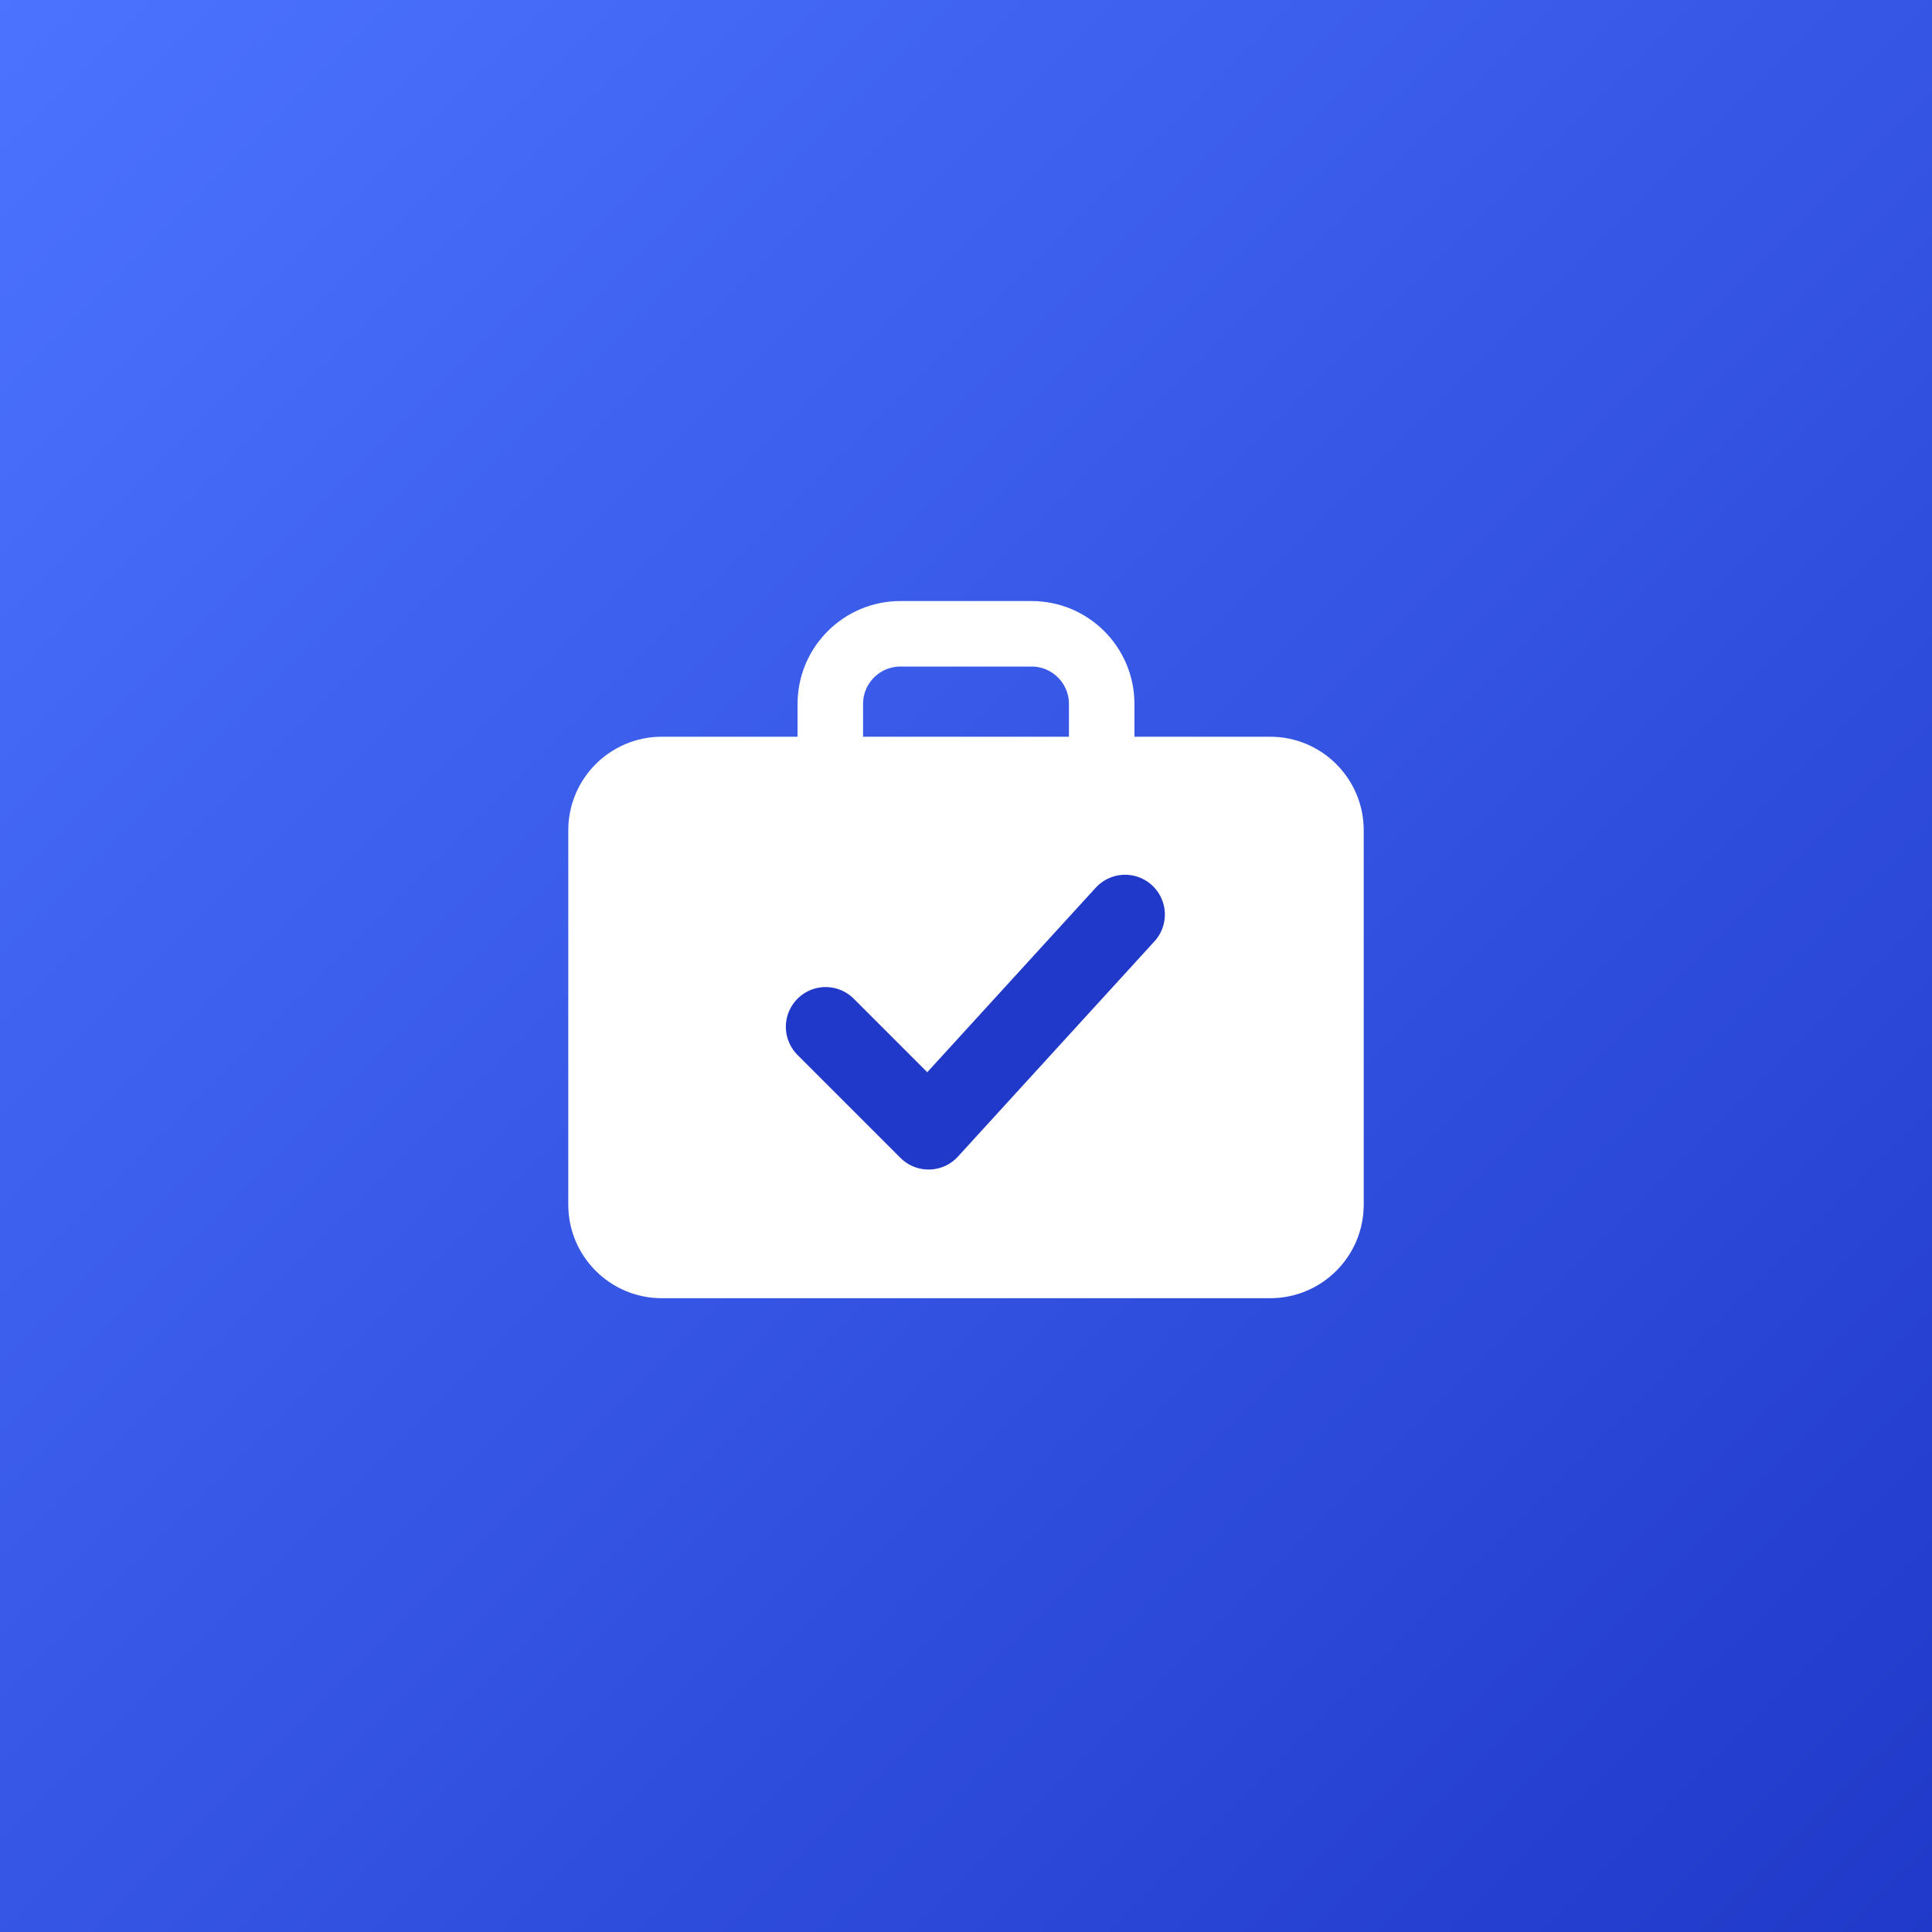
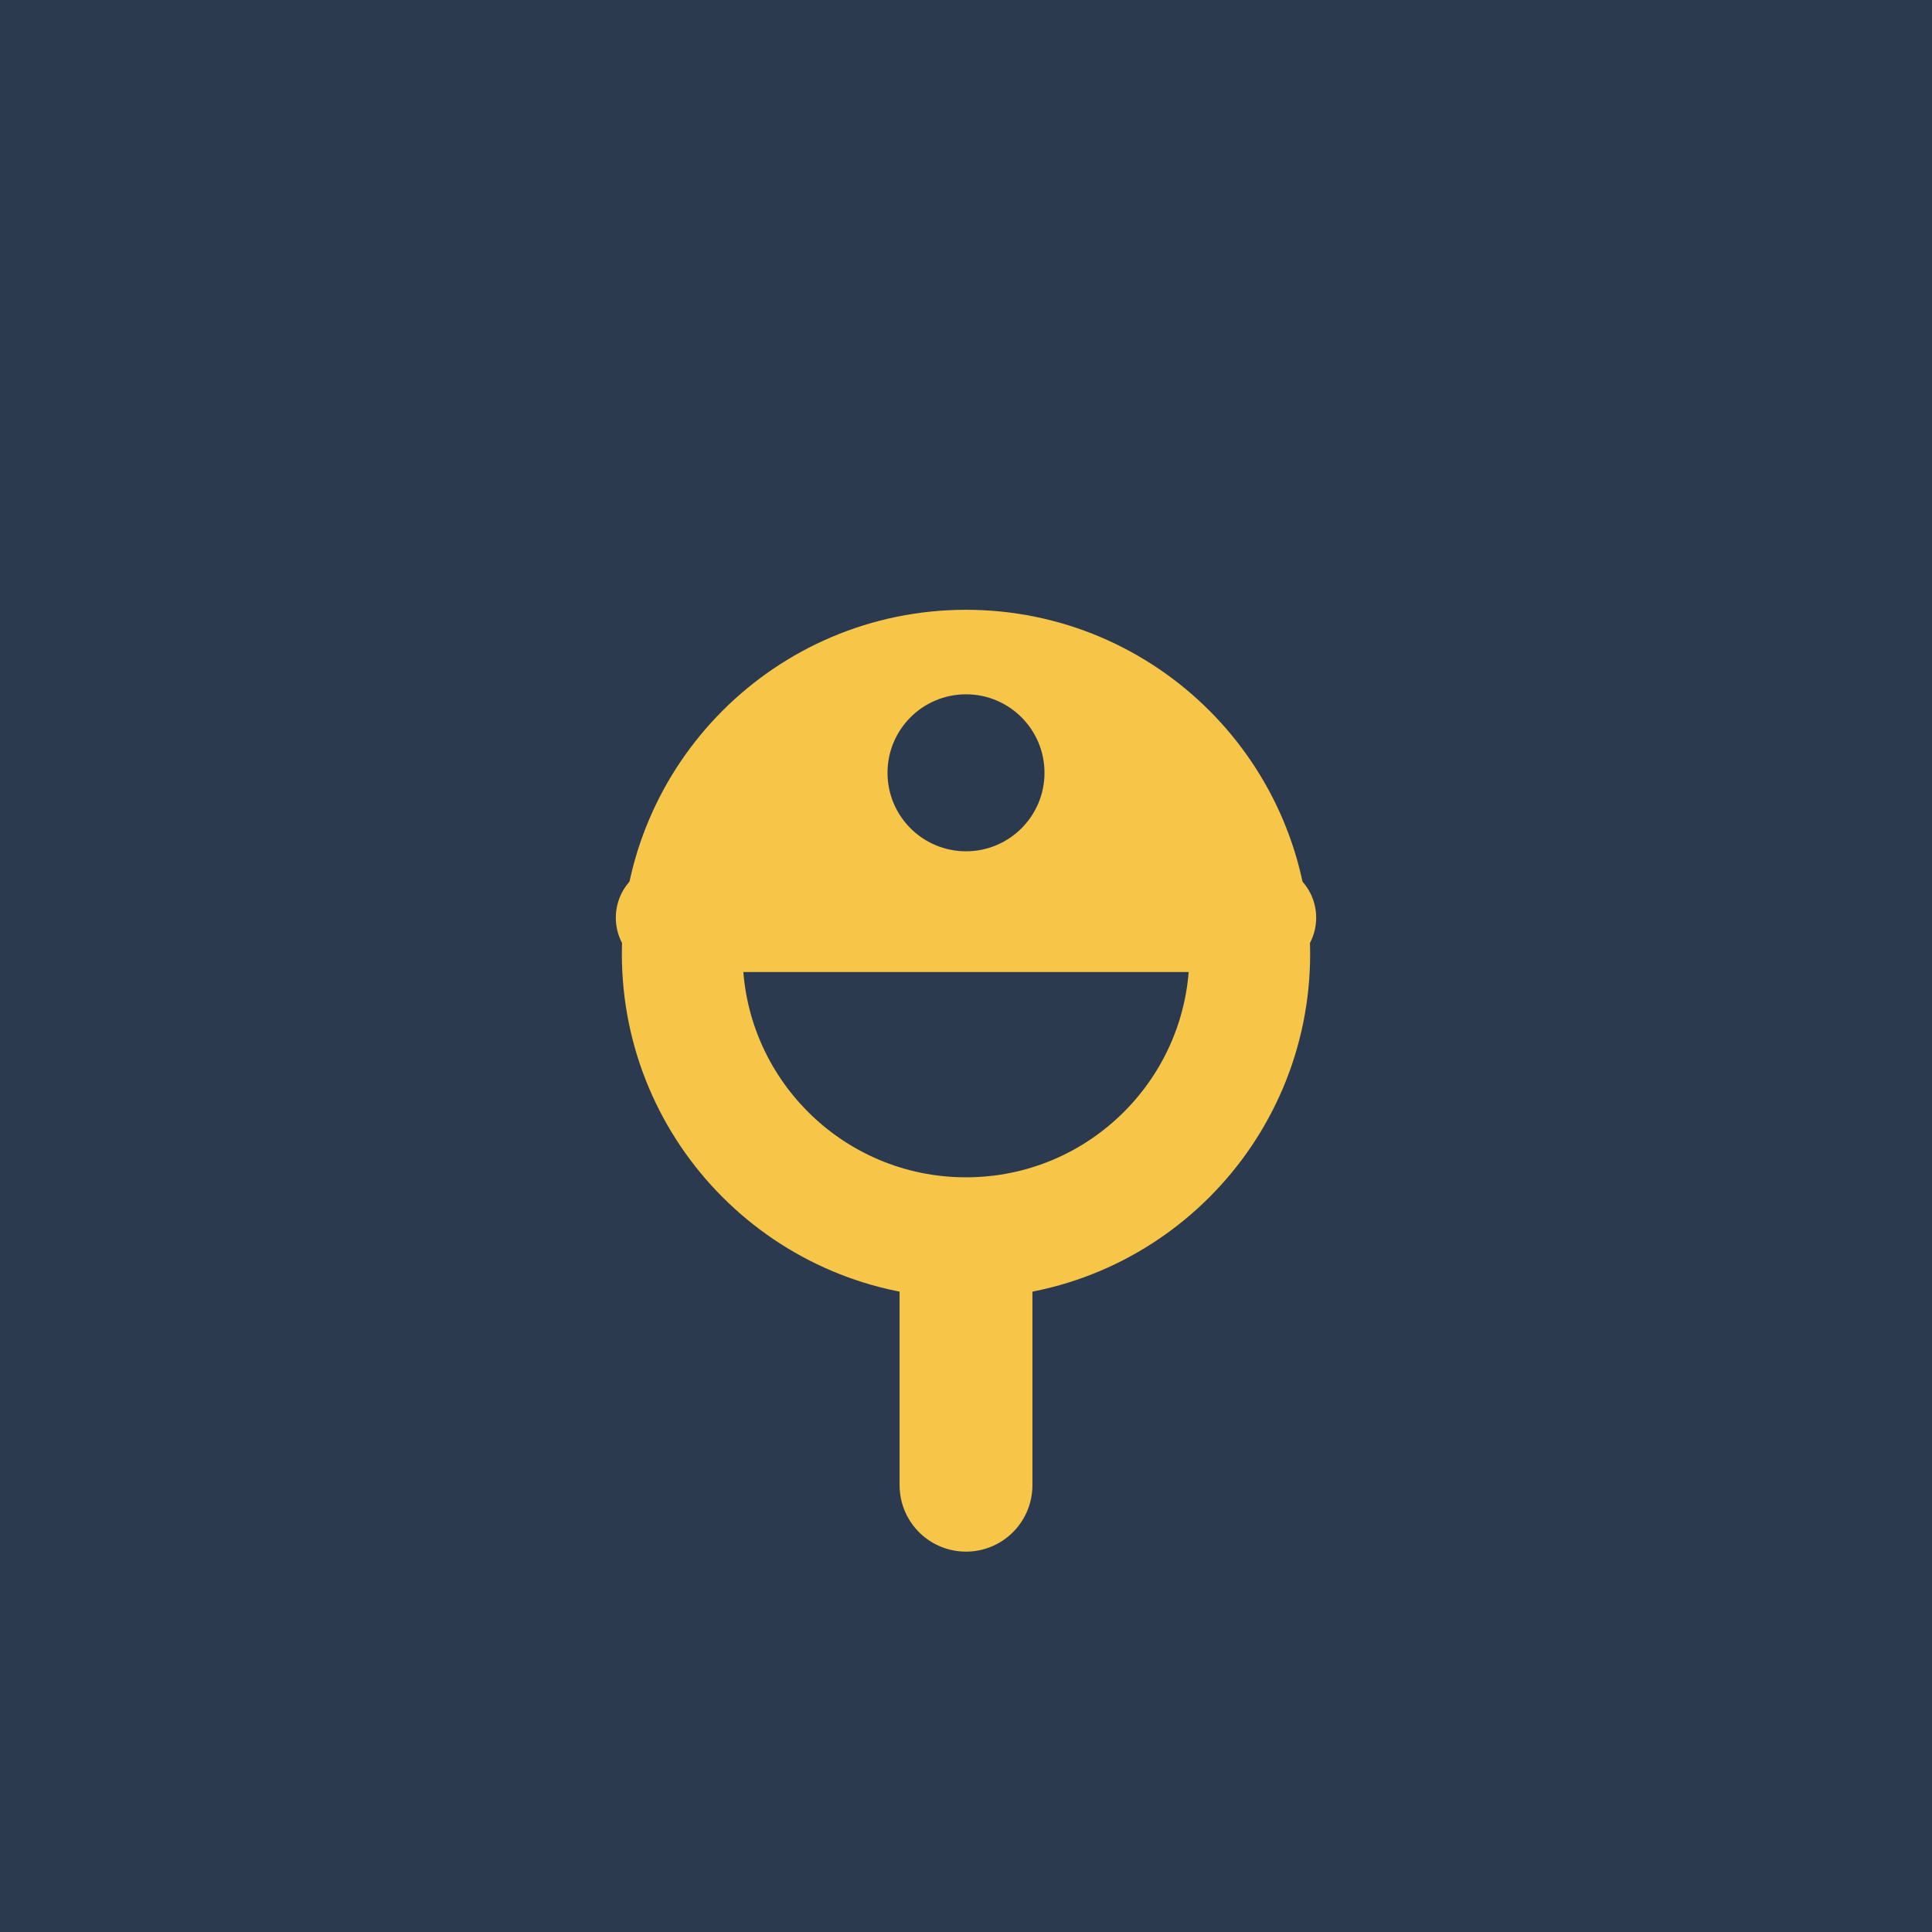
- <svg xmlns="http://www.w3.org/2000/svg" viewBox="0 0 512 512" role="img" aria-label="FindUrJob">
-   <defs>
-     <linearGradient id="bg" x1="0" y1="0" x2="1" y2="1">
-       <stop offset="0" stop-color="#4b73ff" />
-       <stop offset="1" stop-color="#2039c8" />
-     </linearGradient>
-   </defs>
-   <rect width="512" height="512" fill="url(#bg)" />
-   <g transform="translate(256 256) scale(0.62) translate(-256 -256)">
-     <path d="M198 158v-14a30 30 0 0 1 30-30h56a30 30 0 0 1 30 30v14" fill="none" stroke="#fff" stroke-width="28" stroke-linecap="round" />
-     <rect x="86" y="158" width="340" height="240" rx="40" fill="#fff" />
-     <path d="M196 282l44 44 84-92" fill="none" stroke="#2039c8" stroke-width="34" stroke-linecap="round" stroke-linejoin="round" />
+ <svg xmlns="http://www.w3.org/2000/svg" viewBox="0 0 512 512" role="img" aria-label="findJOBS">
+   <rect width="512" height="512" fill="#2c3a50" />
+   <g transform="translate(256 256) scale(0.8) translate(-256 -256)">
+     <circle cx="256" cy="252" r="94" fill="none" stroke="#f7c548" stroke-width="40" />
+     <path d="M256 352v76" fill="none" stroke="#f7c548" stroke-width="44" stroke-linecap="round" />
+     <path d="M176 232a80 80 0 0 1 160 0z" fill="#f7c548" />
+     <rect x="140" y="222" width="232" height="36" rx="18" fill="#f7c548" />
+     <circle cx="256" cy="192" r="26" fill="#2c3a50" />
  </g>
</svg>
